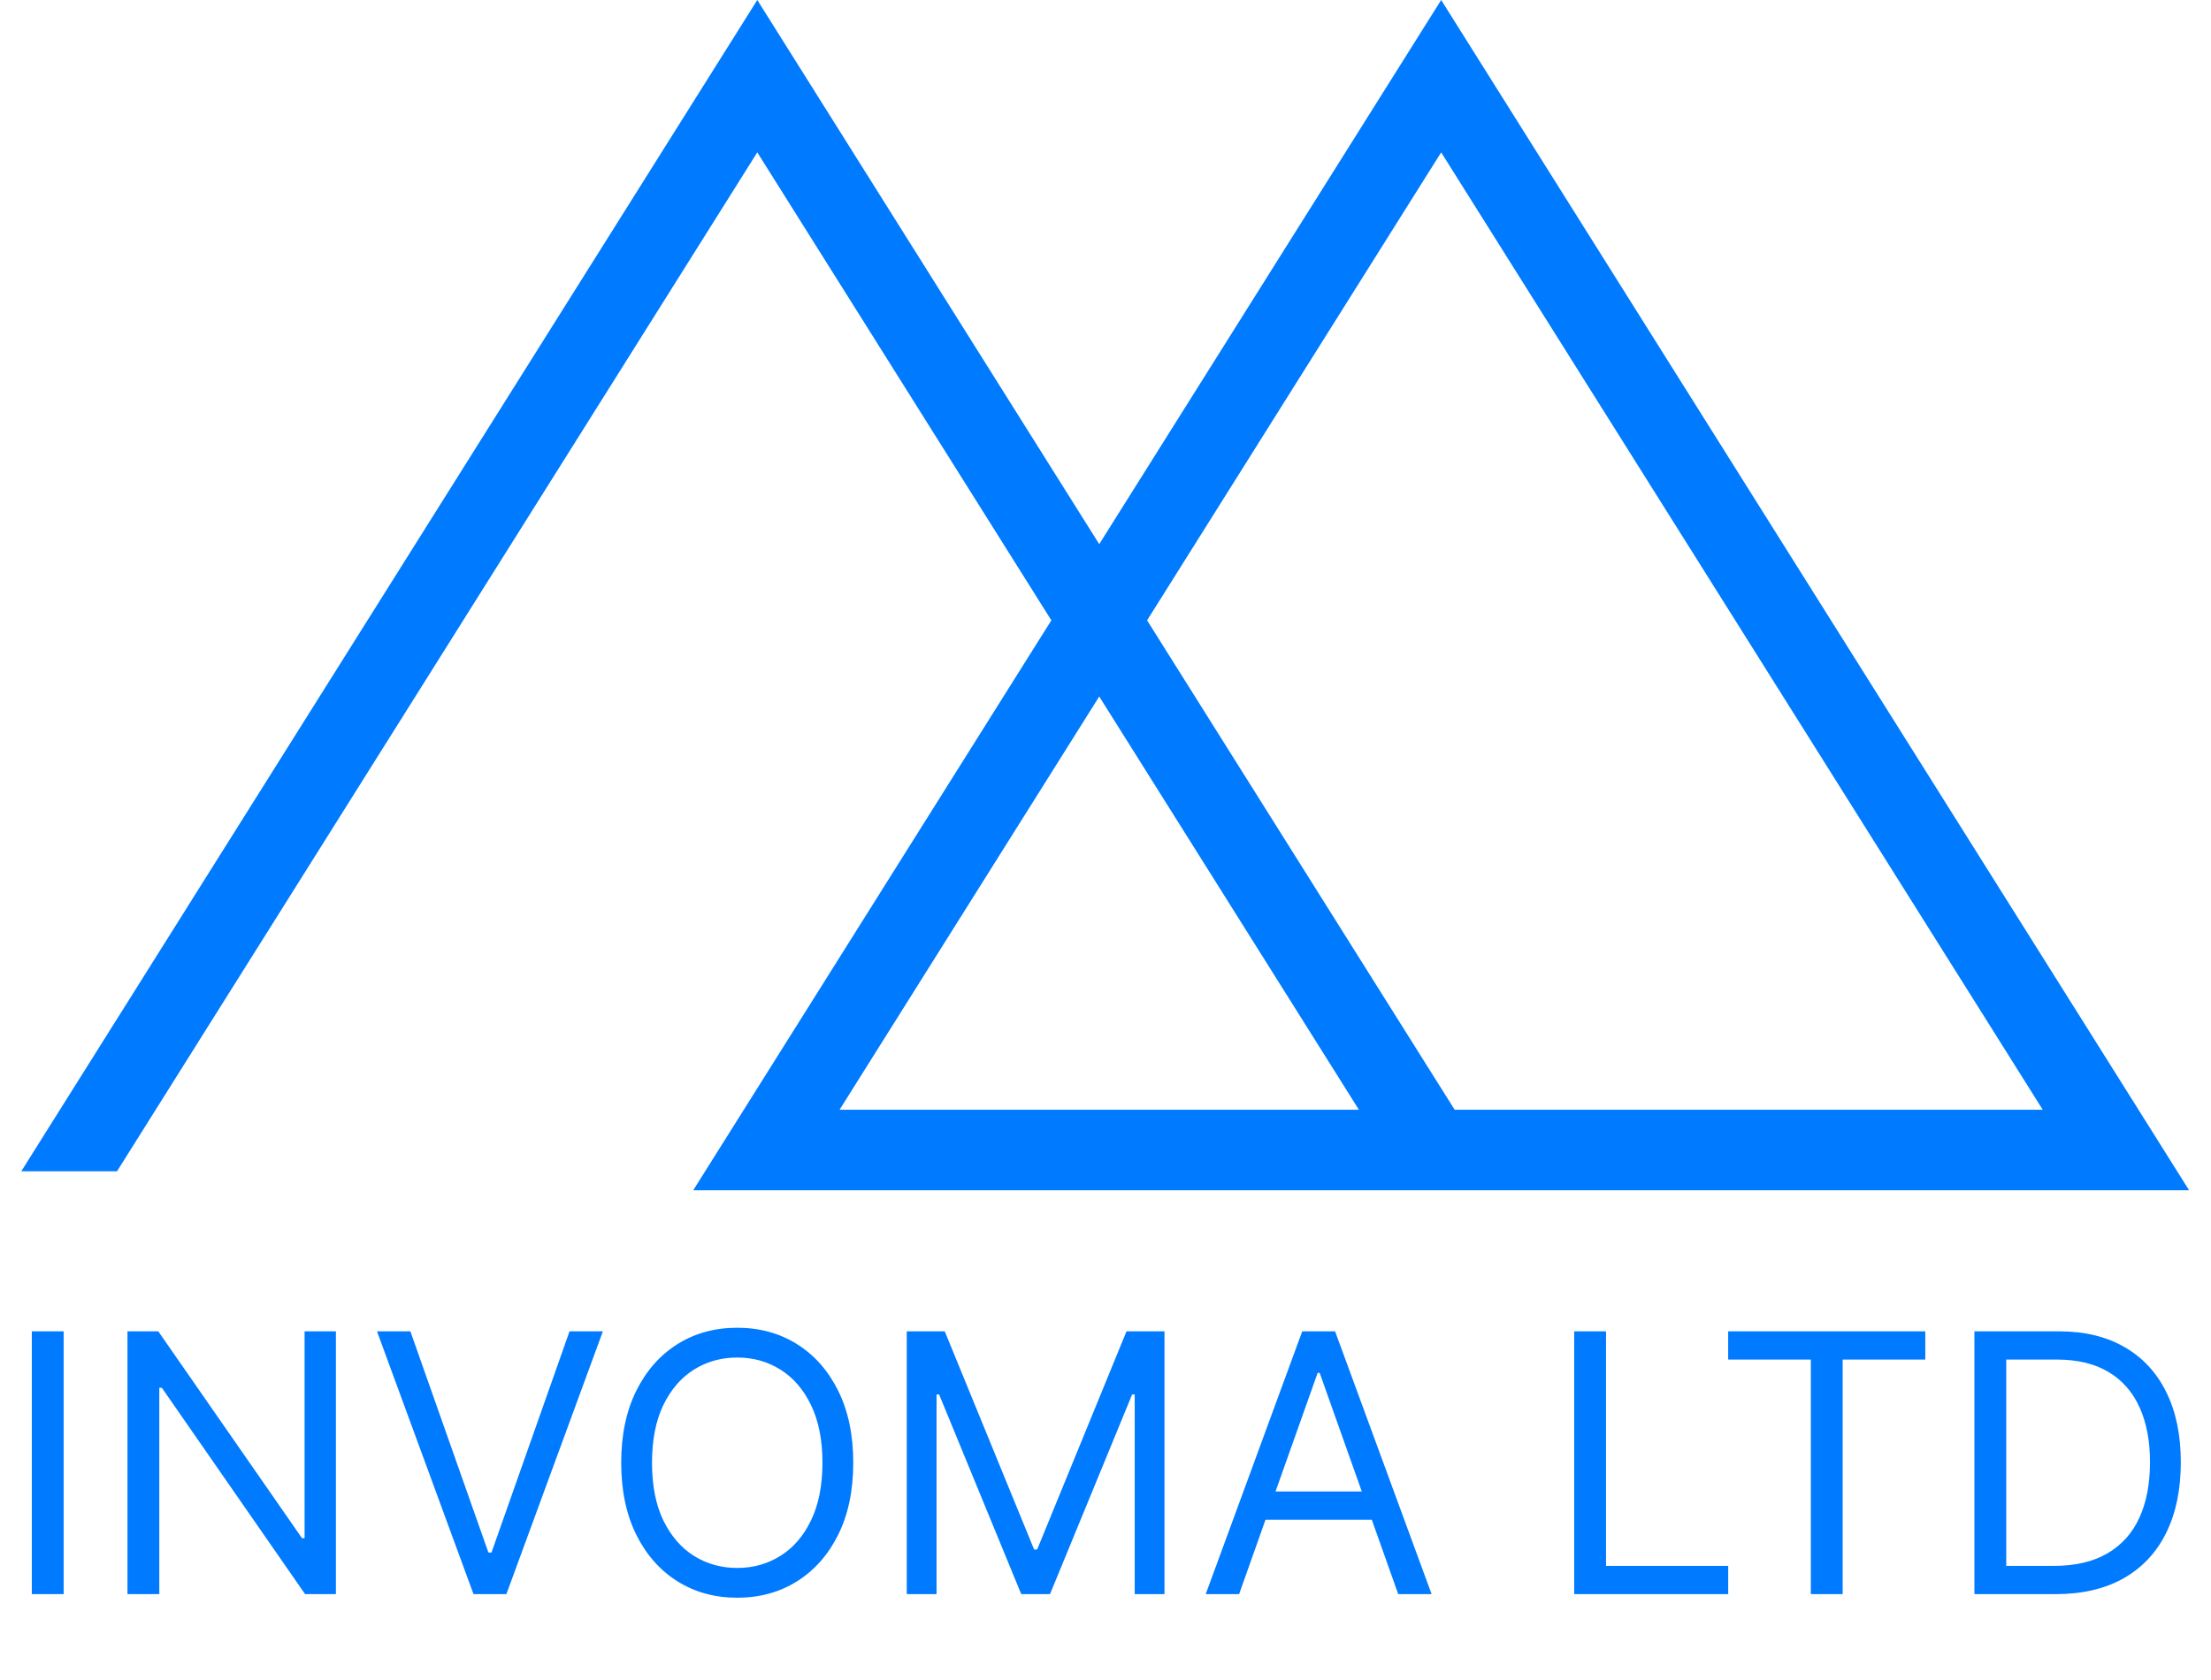
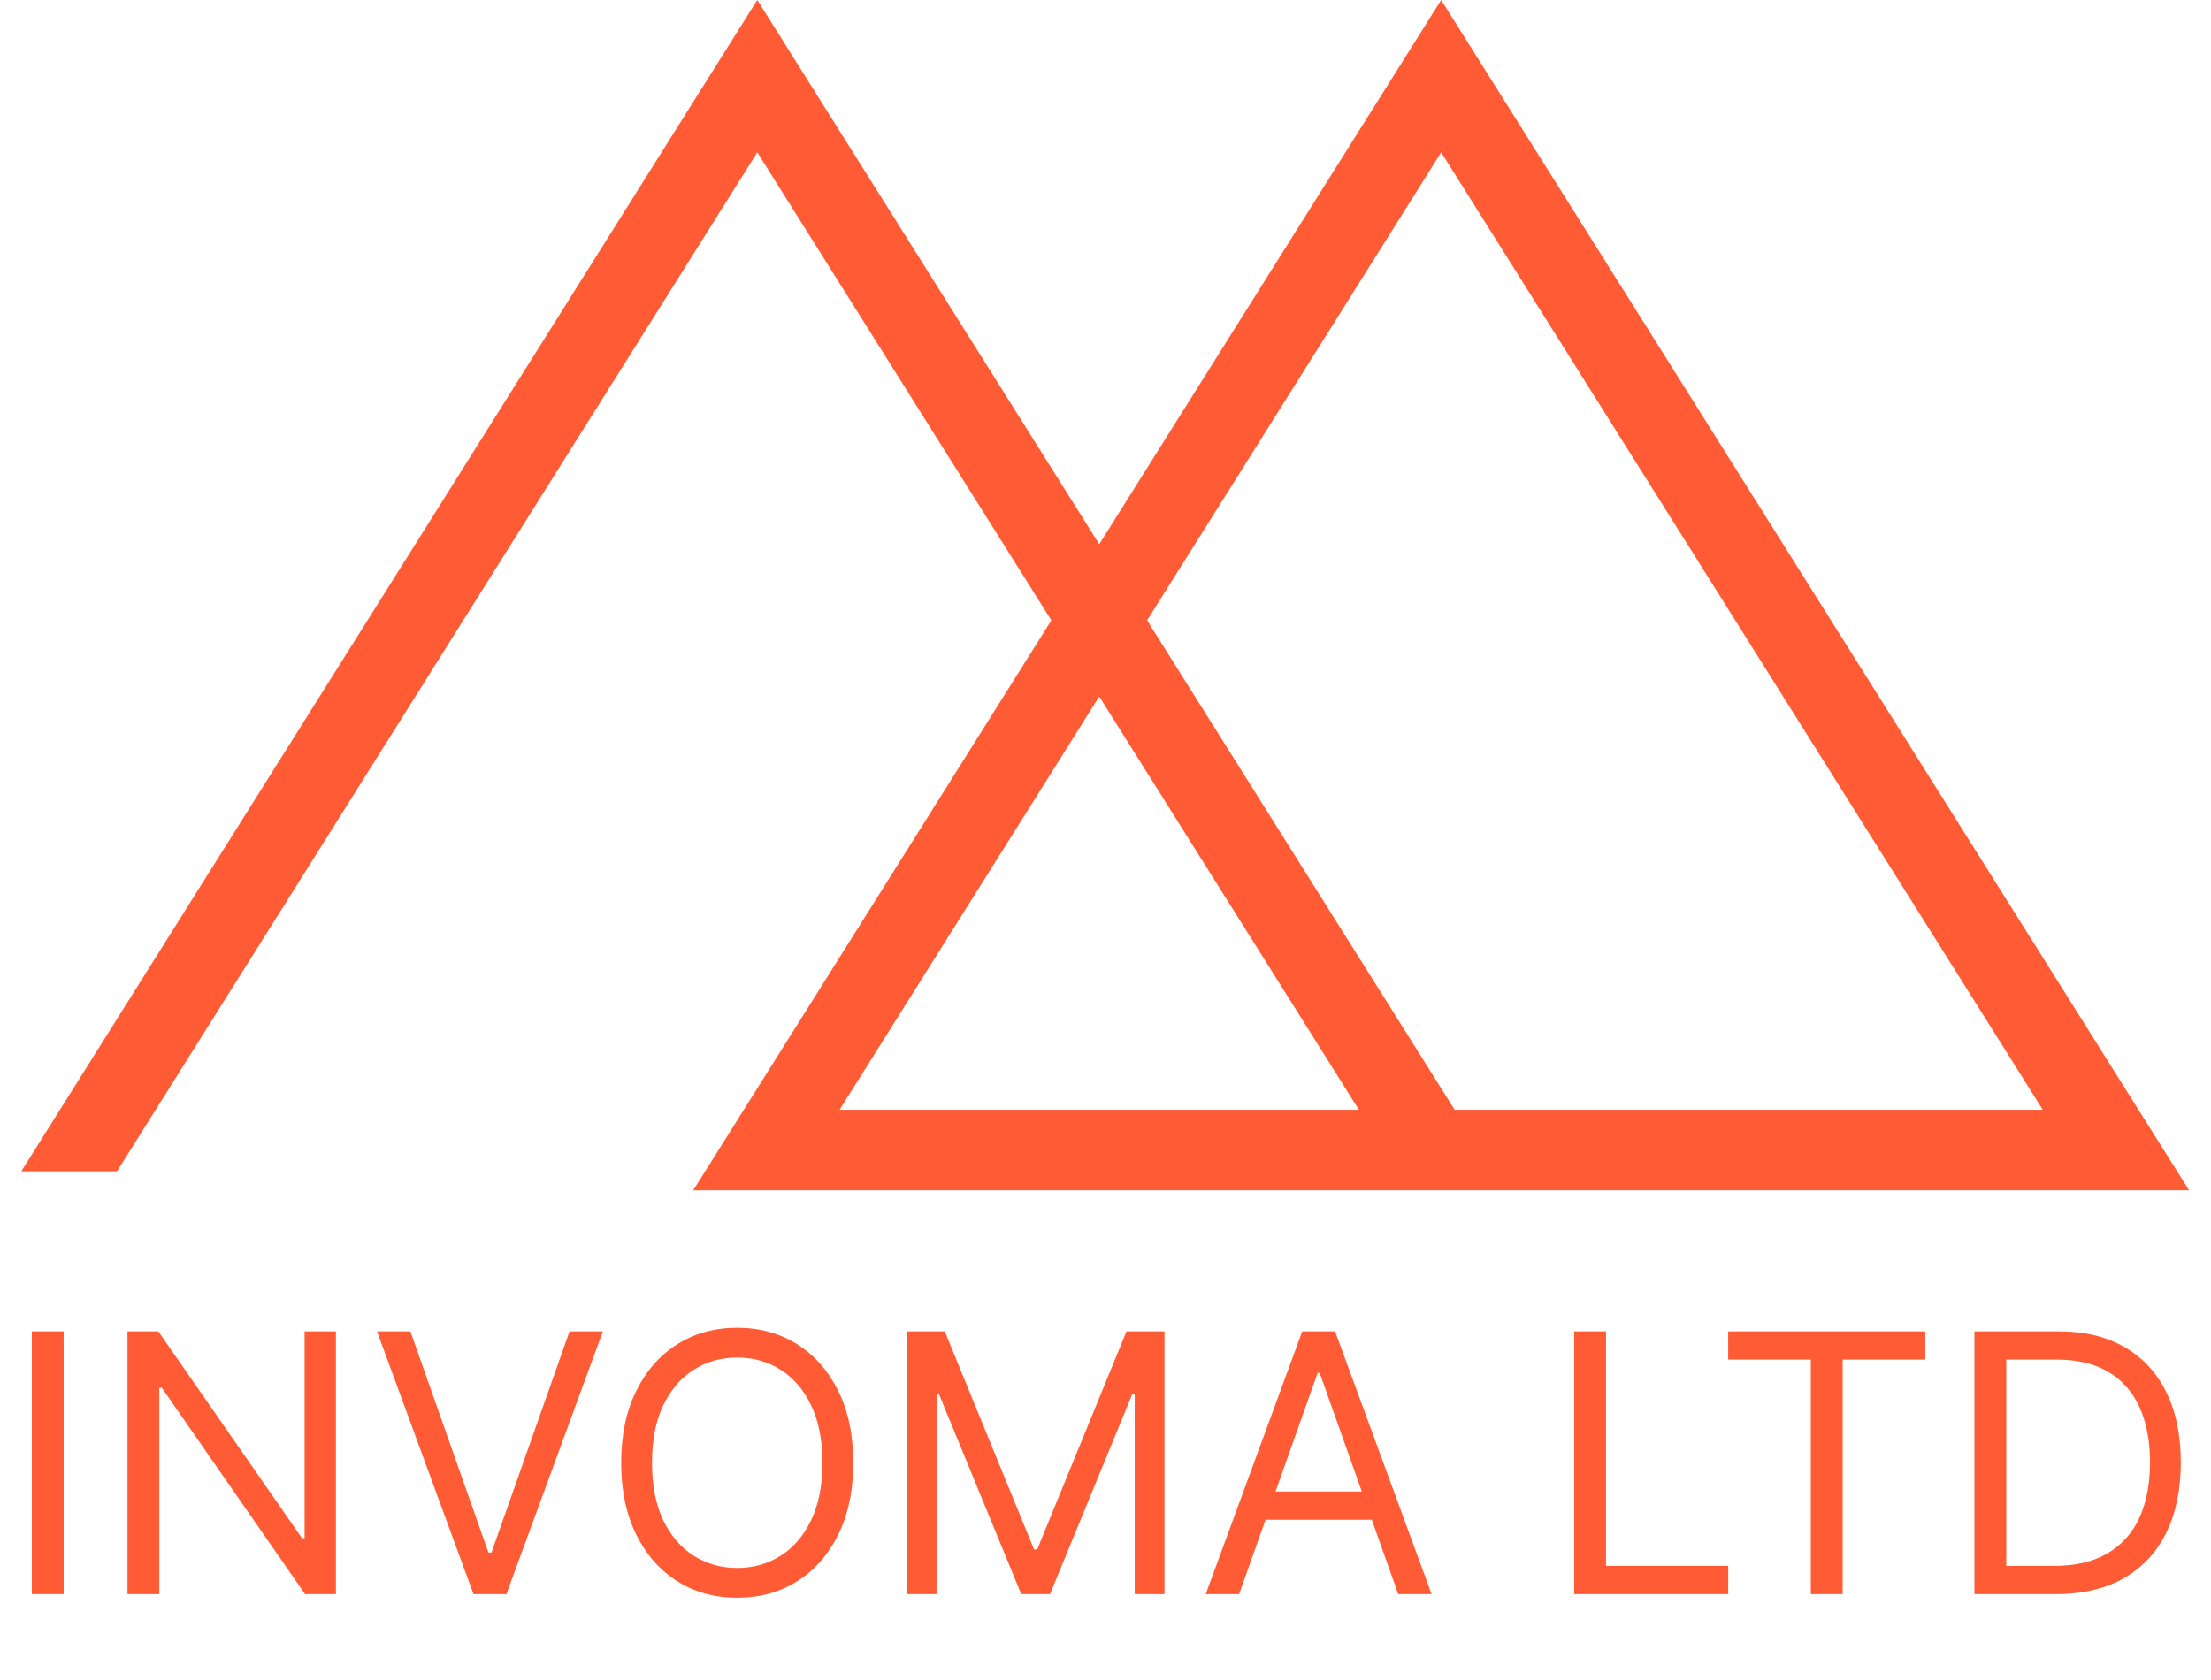
<svg xmlns="http://www.w3.org/2000/svg" width="104" height="79" viewBox="0 0 104 79" fill="none">
-   <path d="M63.92 52.212H39.49L51.705 32.769L63.92 52.212ZM67.789 7.168L96.087 52.212H68.424L53.956 29.185L67.789 7.168ZM102.97 56L67.789 1.19209e-06L51.705 25.601L35.621 1.19209e-06L1 55.107H5.503L35.621 7.168L49.453 29.185L32.607 56H102.97Z" fill="#007aff" />
-   <path d="M2.994 62.636V75H1.497V62.636H2.994ZM15.8 62.636V75H14.351L7.614 65.293H7.493V75H5.996V62.636H7.445L14.206 72.368H14.327V62.636H15.8ZM19.303 62.636L22.974 73.044H23.118L26.789 62.636H28.358L23.819 75H22.273L17.733 62.636H19.303ZM40.135 68.818C40.135 70.122 39.9 71.249 39.429 72.199C38.958 73.149 38.312 73.881 37.491 74.396C36.67 74.912 35.732 75.169 34.678 75.169C33.623 75.169 32.685 74.912 31.864 74.396C31.043 73.881 30.398 73.149 29.927 72.199C29.456 71.249 29.22 70.122 29.22 68.818C29.22 67.514 29.456 66.387 29.927 65.438C30.398 64.488 31.043 63.755 31.864 63.24C32.685 62.725 33.623 62.467 34.678 62.467C35.732 62.467 36.67 62.725 37.491 63.24C38.312 63.755 38.958 64.488 39.429 65.438C39.9 66.387 40.135 67.514 40.135 68.818ZM38.686 68.818C38.686 67.748 38.507 66.844 38.149 66.108C37.795 65.371 37.314 64.814 36.706 64.435C36.102 64.057 35.426 63.868 34.678 63.868C33.929 63.868 33.251 64.057 32.643 64.435C32.039 64.814 31.559 65.371 31.2 66.108C30.846 66.844 30.669 67.748 30.669 68.818C30.669 69.889 30.846 70.792 31.2 71.529C31.559 72.265 32.039 72.823 32.643 73.201C33.251 73.579 33.929 73.769 34.678 73.769C35.426 73.769 36.102 73.579 36.706 73.201C37.314 72.823 37.795 72.265 38.149 71.529C38.507 70.792 38.686 69.889 38.686 68.818ZM42.652 62.636H44.439L48.641 72.899H48.786L52.988 62.636H54.775V75H53.374V65.606H53.253L49.39 75H48.037L44.174 65.606H44.053V75H42.652V62.636ZM58.284 75H56.714L61.254 62.636H62.799L67.339 75H65.769L62.075 64.592H61.978L58.284 75ZM58.863 70.171H65.19V71.499H58.863V70.171ZM74.046 75V62.636H75.543V73.672H81.29V75H74.046ZM81.289 63.965V62.636H90.561V63.965H86.674V75H85.177V63.965H81.289ZM96.688 75H92.872V62.636H96.856C98.056 62.636 99.082 62.884 99.935 63.379C100.789 63.87 101.443 64.576 101.897 65.498C102.352 66.415 102.58 67.514 102.58 68.794C102.58 70.082 102.35 71.191 101.891 72.12C101.433 73.046 100.764 73.758 99.887 74.257C99.01 74.752 97.943 75 96.688 75ZM94.369 73.672H96.591C97.613 73.672 98.46 73.475 99.132 73.08C99.805 72.686 100.306 72.124 100.636 71.396C100.966 70.668 101.131 69.8 101.131 68.794C101.131 67.796 100.968 66.937 100.642 66.216C100.316 65.492 99.829 64.936 99.181 64.55C98.533 64.16 97.726 63.965 96.76 63.965H94.369V73.672Z" fill="#007aff" />
+   <path d="M63.92 52.212H39.49L51.705 32.769L63.92 52.212ZM67.789 7.168L96.087 52.212H68.424L53.956 29.185L67.789 7.168ZM102.97 56L67.789 1.19209e-06L51.705 25.601L35.621 1.19209e-06L1 55.107H5.503L35.621 7.168L49.453 29.185L32.607 56H102.97Z" fill="#FF5C35" />
+   <path d="M2.994 62.636V75H1.497V62.636H2.994ZM15.8 62.636V75H14.351L7.614 65.293H7.493V75H5.996V62.636H7.445L14.206 72.368H14.327V62.636H15.8ZM19.303 62.636L22.974 73.044H23.118L26.789 62.636H28.358L23.819 75H22.273L17.733 62.636H19.303ZM40.135 68.818C40.135 70.122 39.9 71.249 39.429 72.199C38.958 73.149 38.312 73.881 37.491 74.396C36.67 74.912 35.732 75.169 34.678 75.169C33.623 75.169 32.685 74.912 31.864 74.396C31.043 73.881 30.398 73.149 29.927 72.199C29.456 71.249 29.22 70.122 29.22 68.818C29.22 67.514 29.456 66.387 29.927 65.438C30.398 64.488 31.043 63.755 31.864 63.24C32.685 62.725 33.623 62.467 34.678 62.467C35.732 62.467 36.67 62.725 37.491 63.24C38.312 63.755 38.958 64.488 39.429 65.438C39.9 66.387 40.135 67.514 40.135 68.818ZM38.686 68.818C38.686 67.748 38.507 66.844 38.149 66.108C37.795 65.371 37.314 64.814 36.706 64.435C36.102 64.057 35.426 63.868 34.678 63.868C33.929 63.868 33.251 64.057 32.643 64.435C32.039 64.814 31.559 65.371 31.2 66.108C30.846 66.844 30.669 67.748 30.669 68.818C30.669 69.889 30.846 70.792 31.2 71.529C31.559 72.265 32.039 72.823 32.643 73.201C33.251 73.579 33.929 73.769 34.678 73.769C35.426 73.769 36.102 73.579 36.706 73.201C37.314 72.823 37.795 72.265 38.149 71.529C38.507 70.792 38.686 69.889 38.686 68.818ZM42.652 62.636H44.439L48.641 72.899H48.786L52.988 62.636H54.775V75H53.374V65.606H53.253L49.39 75H48.037L44.174 65.606H44.053V75H42.652V62.636ZM58.284 75H56.714L61.254 62.636H62.799L67.339 75H65.769L62.075 64.592H61.978L58.284 75ZM58.863 70.171H65.19V71.499H58.863V70.171ZM74.046 75V62.636H75.543V73.672H81.29V75H74.046ZM81.289 63.965V62.636H90.561V63.965H86.674V75H85.177V63.965H81.289ZM96.688 75H92.872V62.636H96.856C98.056 62.636 99.082 62.884 99.935 63.379C100.789 63.87 101.443 64.576 101.897 65.498C102.352 66.415 102.58 67.514 102.58 68.794C102.58 70.082 102.35 71.191 101.891 72.12C101.433 73.046 100.764 73.758 99.887 74.257C99.01 74.752 97.943 75 96.688 75ZM94.369 73.672H96.591C97.613 73.672 98.46 73.475 99.132 73.08C99.805 72.686 100.306 72.124 100.636 71.396C100.966 70.668 101.131 69.8 101.131 68.794C101.131 67.796 100.968 66.937 100.642 66.216C100.316 65.492 99.829 64.936 99.181 64.55C98.533 64.16 97.726 63.965 96.76 63.965H94.369V73.672Z" fill="#FF5C35" />
</svg>
